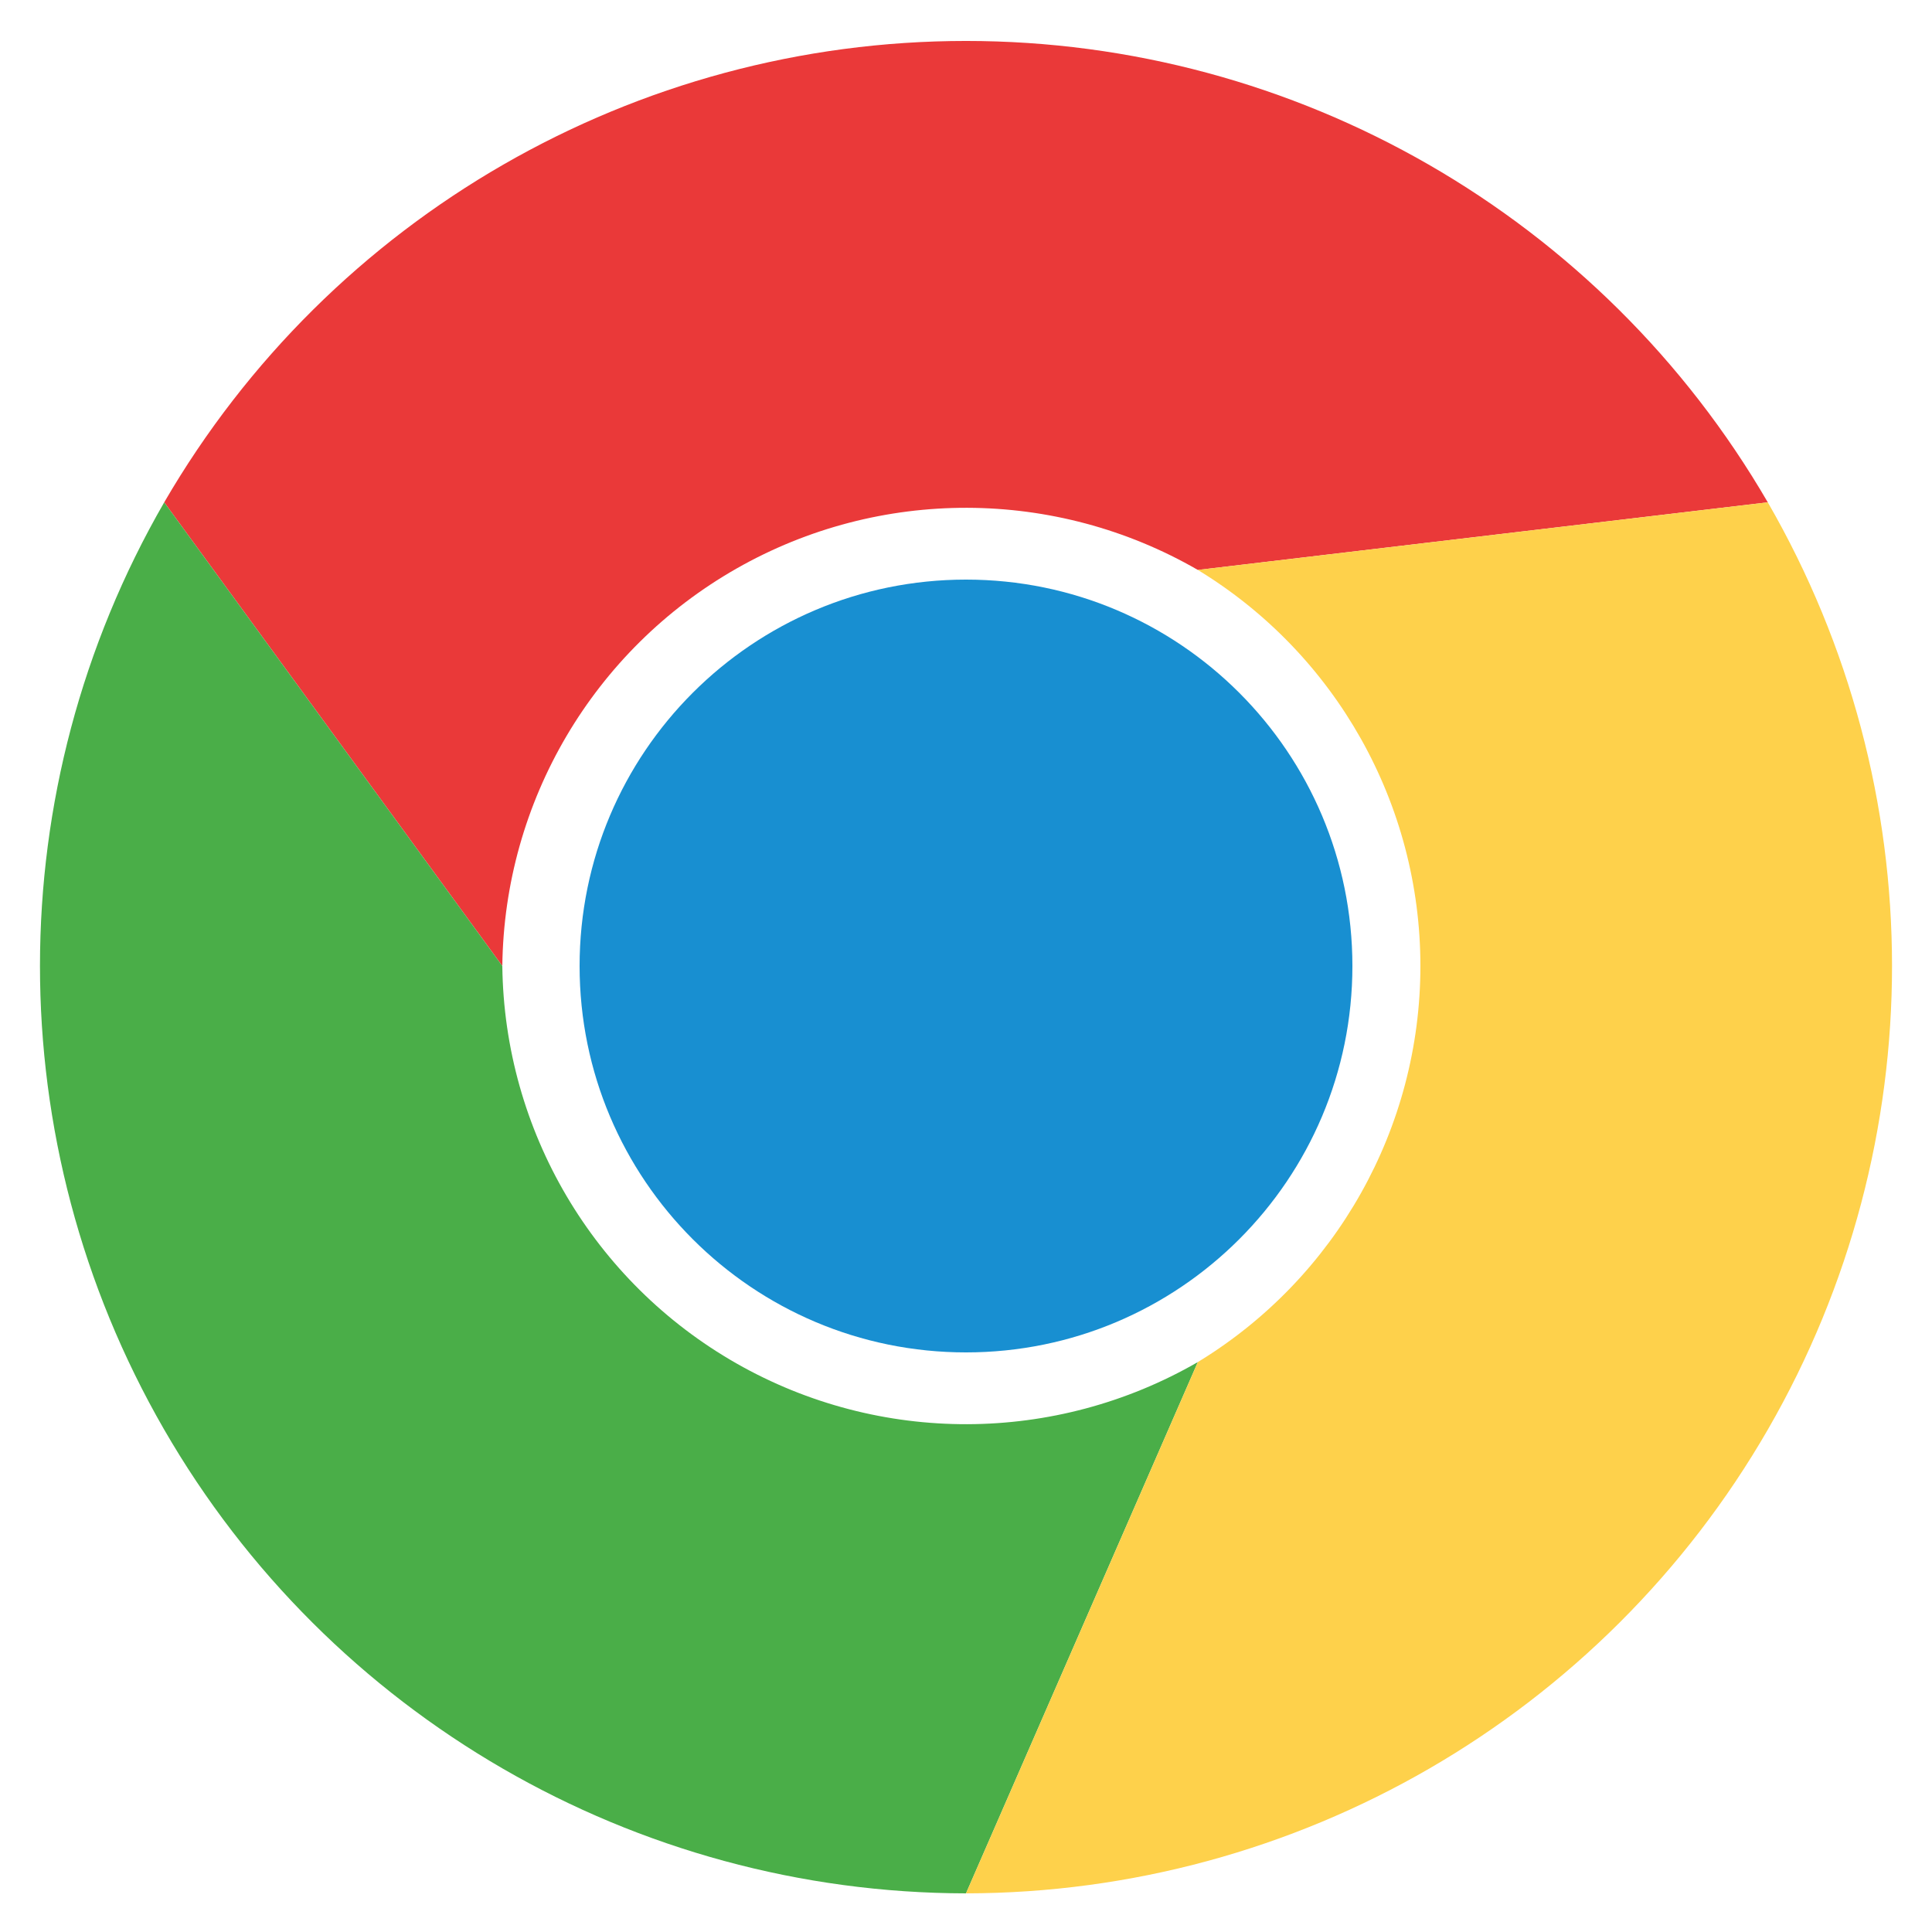
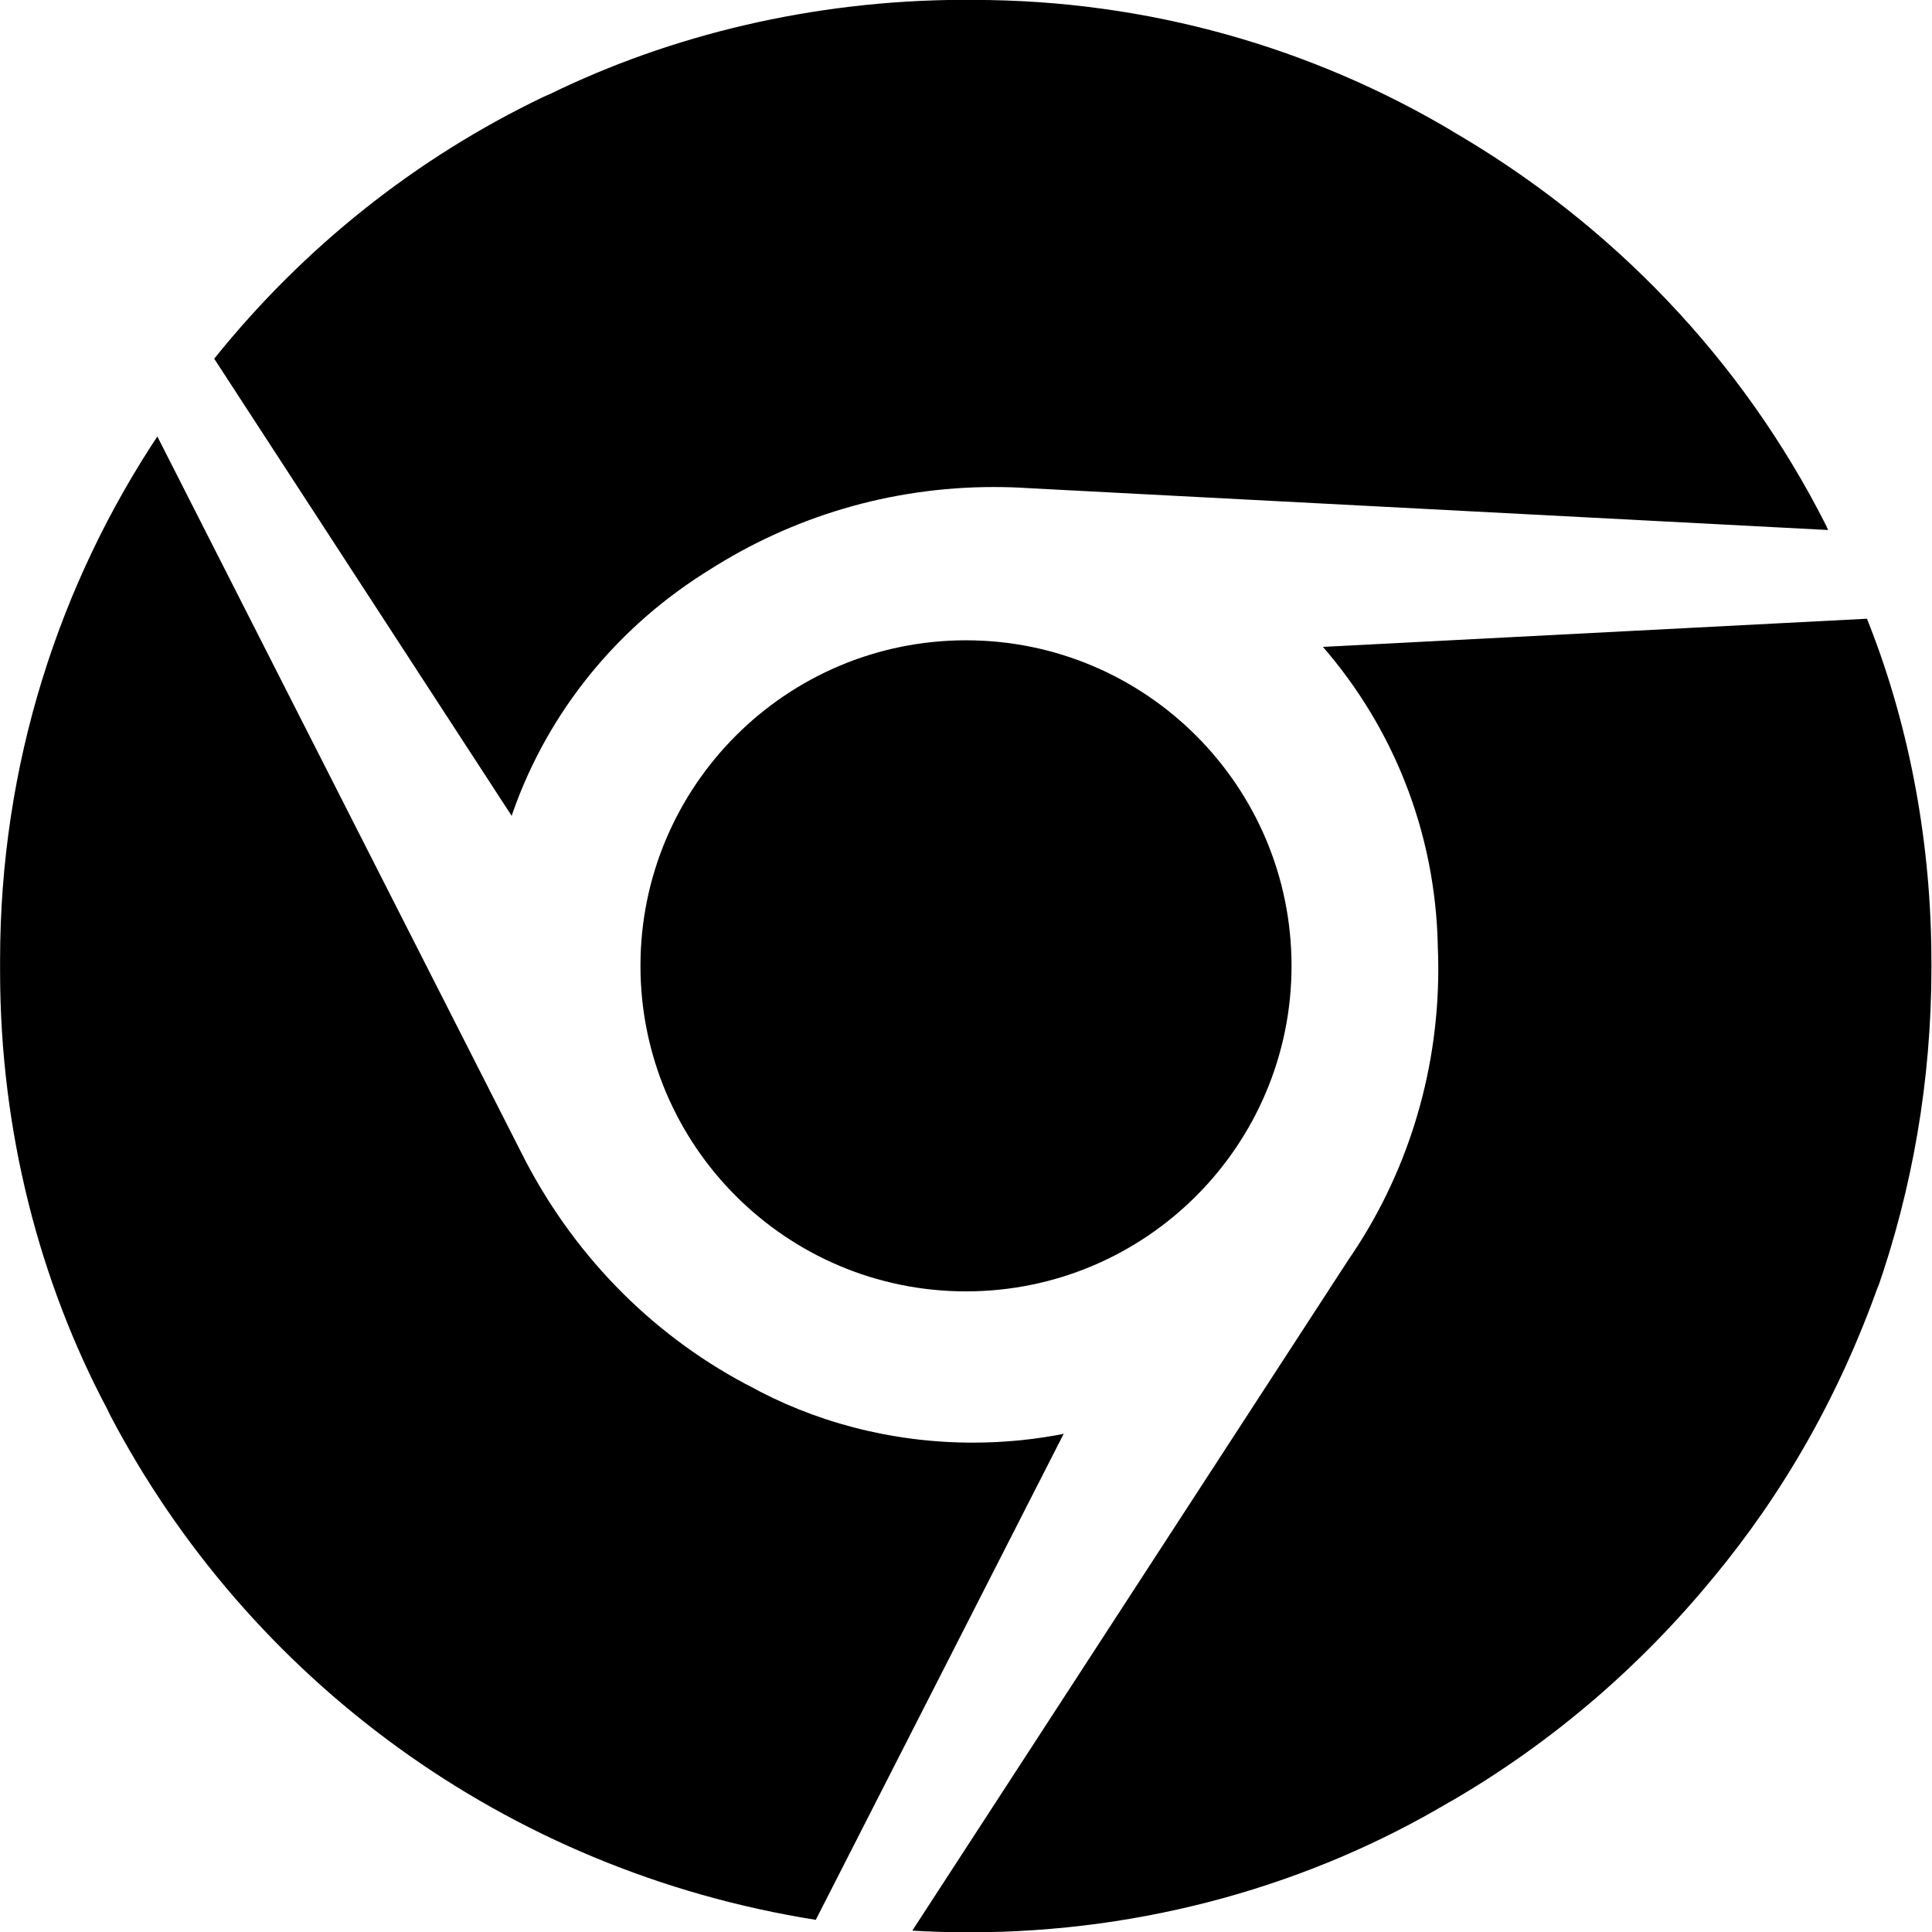
- <svg xmlns="http://www.w3.org/2000/svg" width="800px" height="800px" viewBox="0 0 100 100" version="1.1">
-   <ellipse cx="50" cy="50" rx="20" ry="20" style="fill:#188FD1" />
-   <path d="M 8.5,26 A 48,48 0 0 1 91.5,26 L 62,29.5 A 24,24 0 0 0 26,50 z" style="fill:#EA3939" />
-   <path d="M 50,98 A 48,48 0 0 1 8.5,26 L 26,50 A 24,24 0 0 0 62,70.5 z" style="fill:#4AAE48" />
-   <path d="M 91.5,26 A 48,48 0 0 1 50,98 L 62,70.5 A 24,24 0 0 0 62,29.5 z" style="fill:#FED14B" />
+ <svg xmlns="http://www.w3.org/2000/svg" fill="#000000" width="800px" height="800px" viewBox="0 0 24 24">
+   <path d="m11.958 0c.039 0 .085-.001.131-.001 2.179 0 4.219.597 5.965 1.637l-.054-.03c2.032 1.171 3.645 2.87 4.679 4.911l.031.067-9.935-.52c-.128-.009-.278-.014-.43-.014-1.301 0-2.513.378-3.534 1.03l.026-.016c-1.152.703-2.024 1.767-2.468 3.032l-.012.04-3.696-5.68c1.112-1.384 2.505-2.494 4.097-3.256l.07-.03c1.5-.733 3.263-1.165 5.126-1.172h.002zm-10.003 5.423 4.513 8.88c.624 1.251 1.596 2.25 2.791 2.888l.035.017c.806.449 1.768.713 2.792.713.399 0 .789-.04 1.165-.117l-.037.006-3.08 6.039c-3.857-.613-7.052-2.997-8.77-6.277l-.031-.066c-.839-1.579-1.332-3.452-1.332-5.441 0-.024 0-.049 0-.073v.004c0-.021 0-.045 0-.069 0-2.423.73-4.674 1.982-6.548l-.027.043zm21.237 2.263c.494 1.232.787 2.66.8 4.155v.005c.001.051.001.112.001.172 0 1.405-.238 2.755-.677 4.011l.026-.085c-.495 1.399-1.19 2.607-2.065 3.662l.016-.02c-.916 1.118-2.006 2.052-3.237 2.772l-.056.031c-1.708 1.015-3.765 1.615-5.962 1.615-.248 0-.495-.008-.739-.023l.034.002 5.423-8.342c.696-1.01 1.111-2.26 1.111-3.607 0-.099-.002-.198-.007-.296l.001.014c-.029-1.427-.564-2.724-1.433-3.723l.006.007zm-11.192.268c2.233.001 4.043 1.811 4.044 4.044-.001 2.233-1.811 4.043-4.044 4.044-2.233-.001-4.043-1.811-4.044-4.044.001-2.233 1.811-4.043 4.044-4.044z" />
</svg>
